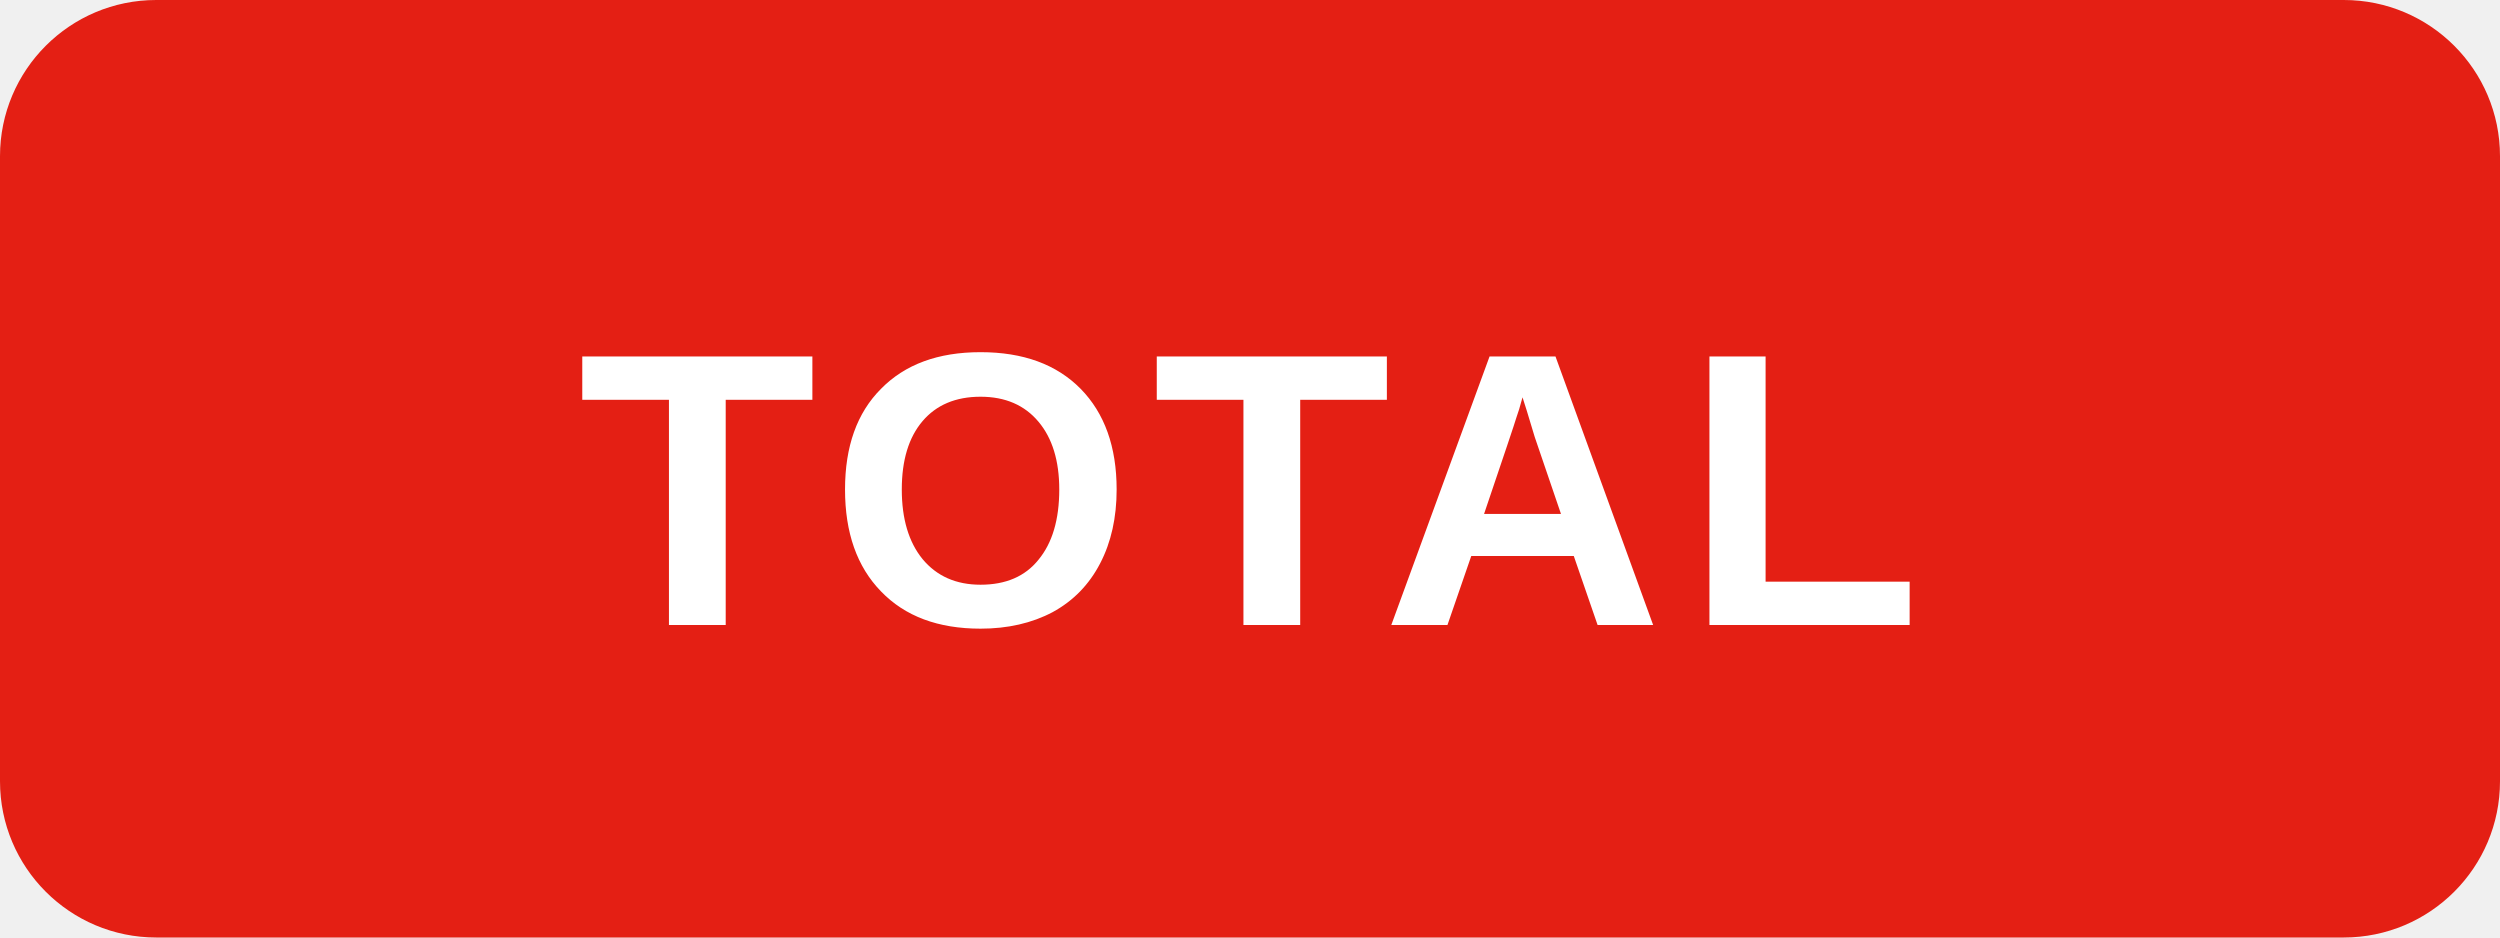
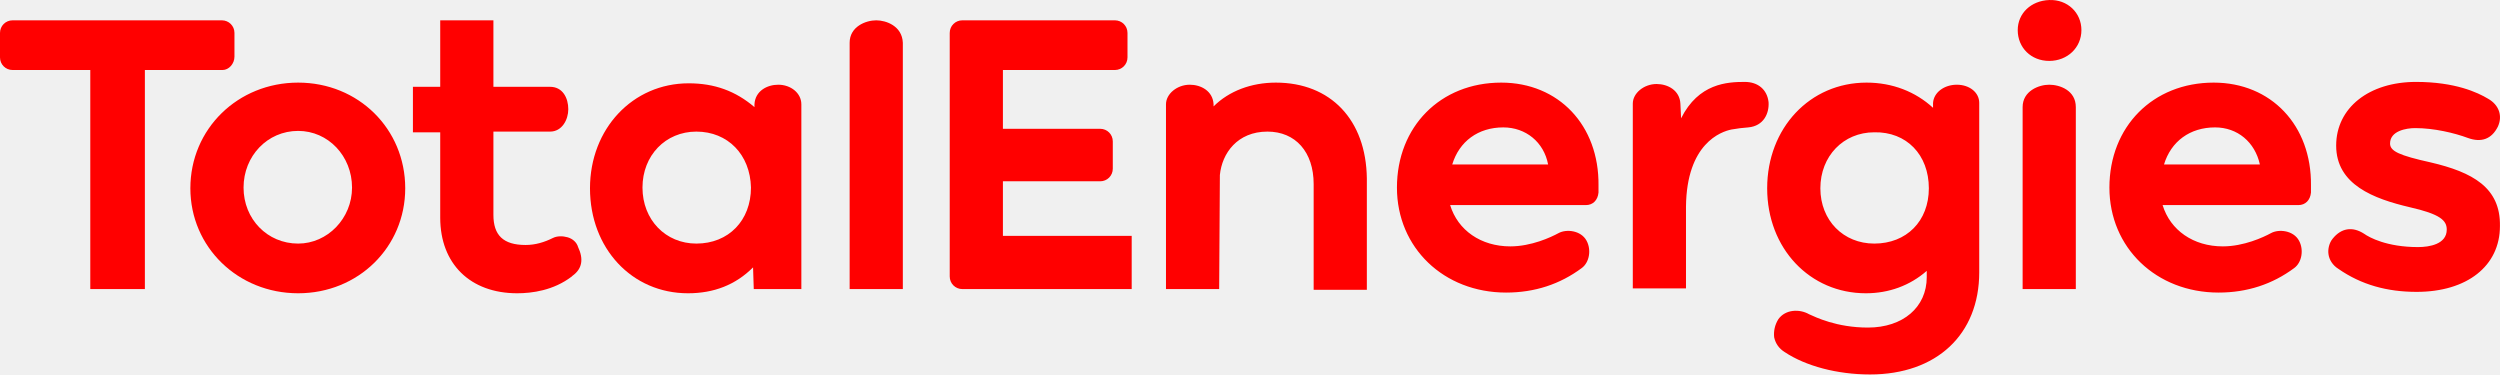
- <svg xmlns="http://www.w3.org/2000/svg" viewBox="0 0 64 24" width="64" height="24" role="img" aria-label="TOTAL">
-   <rect width="64" height="24" rx="4" fill="#E41F14" />
-   <text x="32" y="16" font-family="Arial,Helvetica,sans-serif" font-size="10" font-weight="700" fill="white" text-anchor="middle" letter-spacing="0.5">TOTAL</text>
+ <svg xmlns="http://www.w3.org/2000/svg" xmlns:xlink="http://www.w3.org/1999/xlink" width="357.209" height="53.504" version="1.1" viewBox="0 0 357.209 53.504">
+   <g transform="translate(0 -207.2962)" fill="#f00">
+     <path d="m42.6 219.1c-8.6 0-15.4 6.6-15.4 15.1 0 8.4 6.8 15 15.4 15s15.3-6.6 15.3-15c0-8.5-6.7-15.1-15.3-15.1zm7.7 15c0 4.4-3.5 8-7.7 8-4.4 0-7.8-3.5-7.8-8s3.4-8.1 7.8-8.1c4.3 0 7.7 3.6 7.7 8.1zm60.9-14.7c-1.6 0-3.3 0.9-3.4 2.8v0.4c-2.7-2.3-5.7-3.4-9.4-3.4-8 0-14.1 6.5-14.1 15 0 8.6 6 15 14 15 3.7 0 6.8-1.2 9.3-3.7l0.1 3.1h6.8v-26.4c0-1.6-1.5-2.8-3.3-2.8zm-11.7 22.7c-4.4 0-7.7-3.4-7.7-8s3.3-8 7.7-8c4.5 0 7.7 3.3 7.8 8 0 4.7-3.2 8-7.8 8zm43.8-8.9h13.9c1 0 1.8-0.8 1.8-1.8v-3.9c0-1-0.8-1.8-1.8-1.8h-13.9v-8.4h16c1 0 1.8-0.8 1.8-1.8v-3.5c0-1-0.8-1.8-1.8-1.8h-21.8c-1 0-1.8 0.8-1.8 1.8v34.8c0 1 0.8 1.8 1.8 1.8h24.2v-7.6h-18.4z" />
+     <path d="m33.5 215.4v-3.4c0-1-0.8-1.8-1.8-1.8h-29.9c-1 0-1.8 0.8-1.8 1.8v3.5c0 1 0.8 1.8 1.8 1.8h11.1v31.3h7.8v-31.3h11.1c0.9 0 1.7-0.9 1.7-1.9zm91.7-5.2c-1.5 0-3.8 0.9-3.8 3.2v35.2h7.6v-35.2c-0.1-2.4-2.4-3.2-3.8-3.2zm-44.1 31c-0.7-0.2-1.5-0.2-2.1 0.1-1.2 0.6-2.5 1-3.9 1-3.2 0-4.6-1.4-4.6-4.3v-11.9h8.1c1.7 0 2.6-1.7 2.6-3.2 0-1.6-0.8-3.2-2.6-3.2h-8.1v-9.5h-7.6v9.5h-3.9v6.5h3.9v12.2c0 6.6 4.3 10.8 11 10.8 2.1 0 5.2-0.4 7.8-2.4l0.1-0.1c1.4-1 1.6-2.4 0.8-4.1-0.2-0.7-0.8-1.2-1.5-1.4zm171.6-19.3c-0.2-1.8-1.5-2.9-3.4-2.9-2.5 0-6.6 0.2-9.1 5.2l-0.1-2.1c-0.1-1.9-1.8-2.8-3.4-2.8-1.8 0-3.4 1.3-3.4 2.8v26.4h7.6v-11.7c0.1-9 5-10.7 6.5-11 1.2-0.2 1.3-0.2 2.4-0.3 2.2-0.2 3-2 2.9-3.6zm-70.4-2.8c-3.5 0-6.7 1.2-8.9 3.4v-0.3c-0.1-1.9-1.8-2.8-3.4-2.8-1.8 0-3.4 1.3-3.4 2.8v26.4h7.6l0.1-16.3c0.3-3.1 2.5-6.2 6.8-6.2 4 0 6.6 2.9 6.6 7.5v15.1h7.6v-15.9c-0.1-8.4-5.2-13.7-13-13.7zm97.3 0.3c-1.8 0-3.3 1.1-3.4 2.6v0.7c-2.5-2.3-5.8-3.6-9.5-3.6-8.1 0-14.2 6.5-14.2 15.1s6.1 15 14.1 15c3.3 0 6.3-1.1 8.7-3.2v0.9c0 4.3-3.4 7.2-8.4 7.2-4.5 0-7.5-1.5-8.4-1.9-1.4-0.8-3.4-0.7-4.4 0.7-0.5 0.8-0.7 1.7-0.6 2.6 0.2 0.9 0.7 1.6 1.5 2.1 3 2 7.5 3.2 12.2 3.2 9.5 0 15.6-5.7 15.6-14.6v-24.2c0-1.5-1.4-2.6-3.2-2.6zm-4 14.8c0 4.7-3.2 7.9-7.8 7.9-4.4 0-7.7-3.3-7.7-7.9s3.3-8 7.7-8c4.6-0.1 7.8 3.2 7.8 8zm17.2-14.8c-1.5 0-3.8 0.9-3.8 3.2v26h7.6v-26c0-2.4-2.3-3.2-3.8-3.2zm0-12.1c-2.6 0.1-4.5 1.9-4.5 4.3 0 2.5 1.9 4.4 4.5 4.4s4.6-1.9 4.6-4.4-2-4.4-4.6-4.3zm-78.3 11.8c-8.7 0-14.9 6.3-14.9 15 0 8.6 6.7 15 15.6 15 4.1 0 7.7-1.2 10.8-3.5 1.1-0.8 1.4-2.6 0.7-3.9-0.8-1.5-2.9-1.7-4-1.1s-3.9 1.9-6.9 1.9c-4.2 0-7.5-2.3-8.6-5.9h19.4c1 0 1.7-0.7 1.8-1.8v-1c0.1-8.6-5.7-14.7-13.9-14.7zm6.7 11.7h-13.7c1-3.3 3.7-5.3 7.3-5.3 3.2 0 5.8 2.1 6.4 5.3zm95.1-11.7c-8.7 0-14.9 6.3-14.9 15 0 8.6 6.7 15 15.6 15 4.1 0 7.7-1.2 10.8-3.5 1.1-0.8 1.4-2.6 0.7-3.9-0.8-1.5-2.9-1.7-4-1.1s-3.9 1.9-6.9 1.9c-4.2 0-7.5-2.3-8.6-5.9h19.4c1 0 1.7-0.7 1.8-1.8v-1c0.1-8.6-5.7-14.7-13.9-14.7zm6.6 11.7h-13.7c1-3.3 3.7-5.3 7.3-5.3 3.2 0 5.7 2.1 6.4 5.3zm24.4-0.3c-4.5-1-5.8-1.6-5.8-2.7 0-1.8 2.3-2.2 3.6-2.2 2.7 0 5.6 0.7 7.5 1.4s3.4 0.2 4.3-1.6c0.7-1.5 0.2-3.1-1.4-4-1.5-0.9-4.7-2.4-10.3-2.4-6.7 0-11.4 3.7-11.4 9.1 0 5.6 5.4 7.6 10.5 8.8 4.4 1 5.3 1.9 5.3 3.2 0 2.1-2.5 2.5-4.1 2.5-4.5 0-7-1.4-7.7-1.9-1.7-1.1-3.3-0.8-4.5 0.7-0.5 0.6-0.7 1.5-0.6 2.2 0.1 0.8 0.6 1.6 1.4 2.1 3.3 2.3 7 3.3 11.2 3.3 7.2 0 11.9-3.7 11.9-9.4 0.1-5.5-3.9-7.7-9.9-9.1z" />
+   </g>
+   <defs>
+     <path id="a" d="m308.5 131.8c-9.1 3-23.7 8.1-46.9 6.3-17.3-1.3-47-9.6-53.4-33-15.9-1.5-31.5-3.2-45.3-4.8 5 39.2 31 59.3 59.3 66.9 34 9.1 71 3.2 94.7-7.9 4.5-2.2 10.7-6.3 10.7-15.1 0.1-7.9-6.9-16.4-19.1-12.4z" />
+   </defs>
+   <clipPath id="b">
+     <use width="100%" height="100%" overflow="visible" xlink:href="#a" />
+   </clipPath>
</svg>
